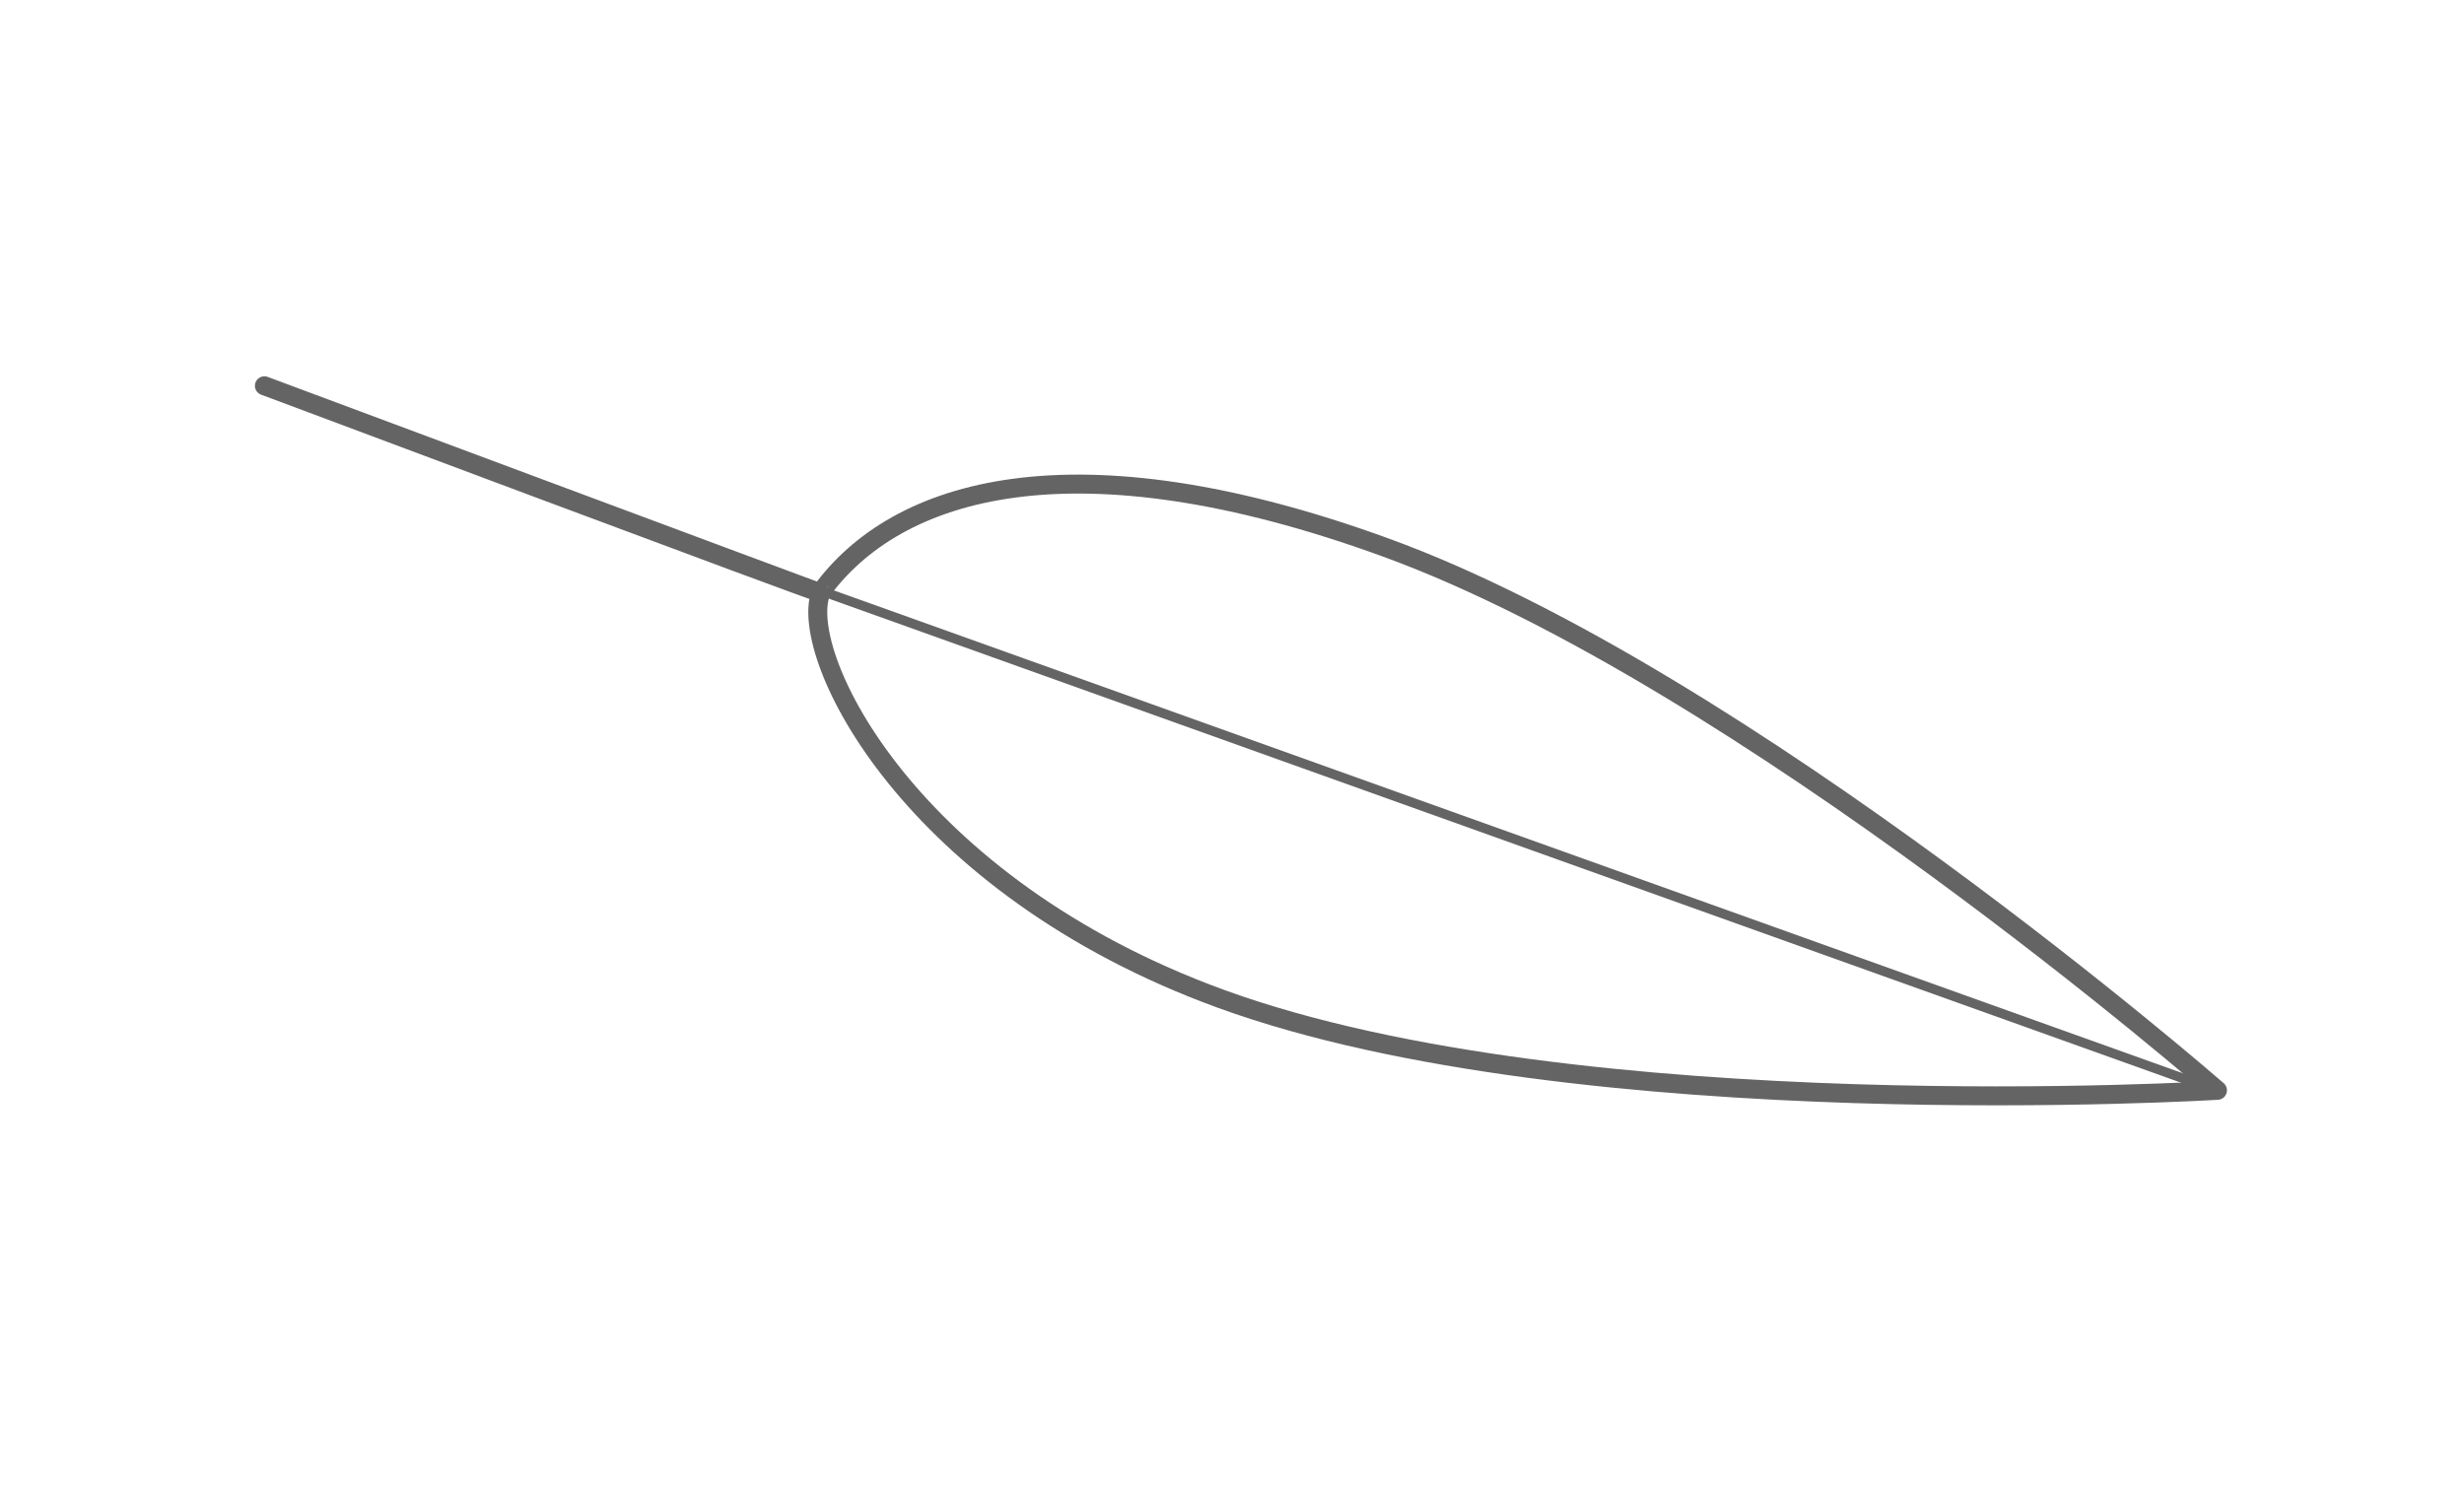
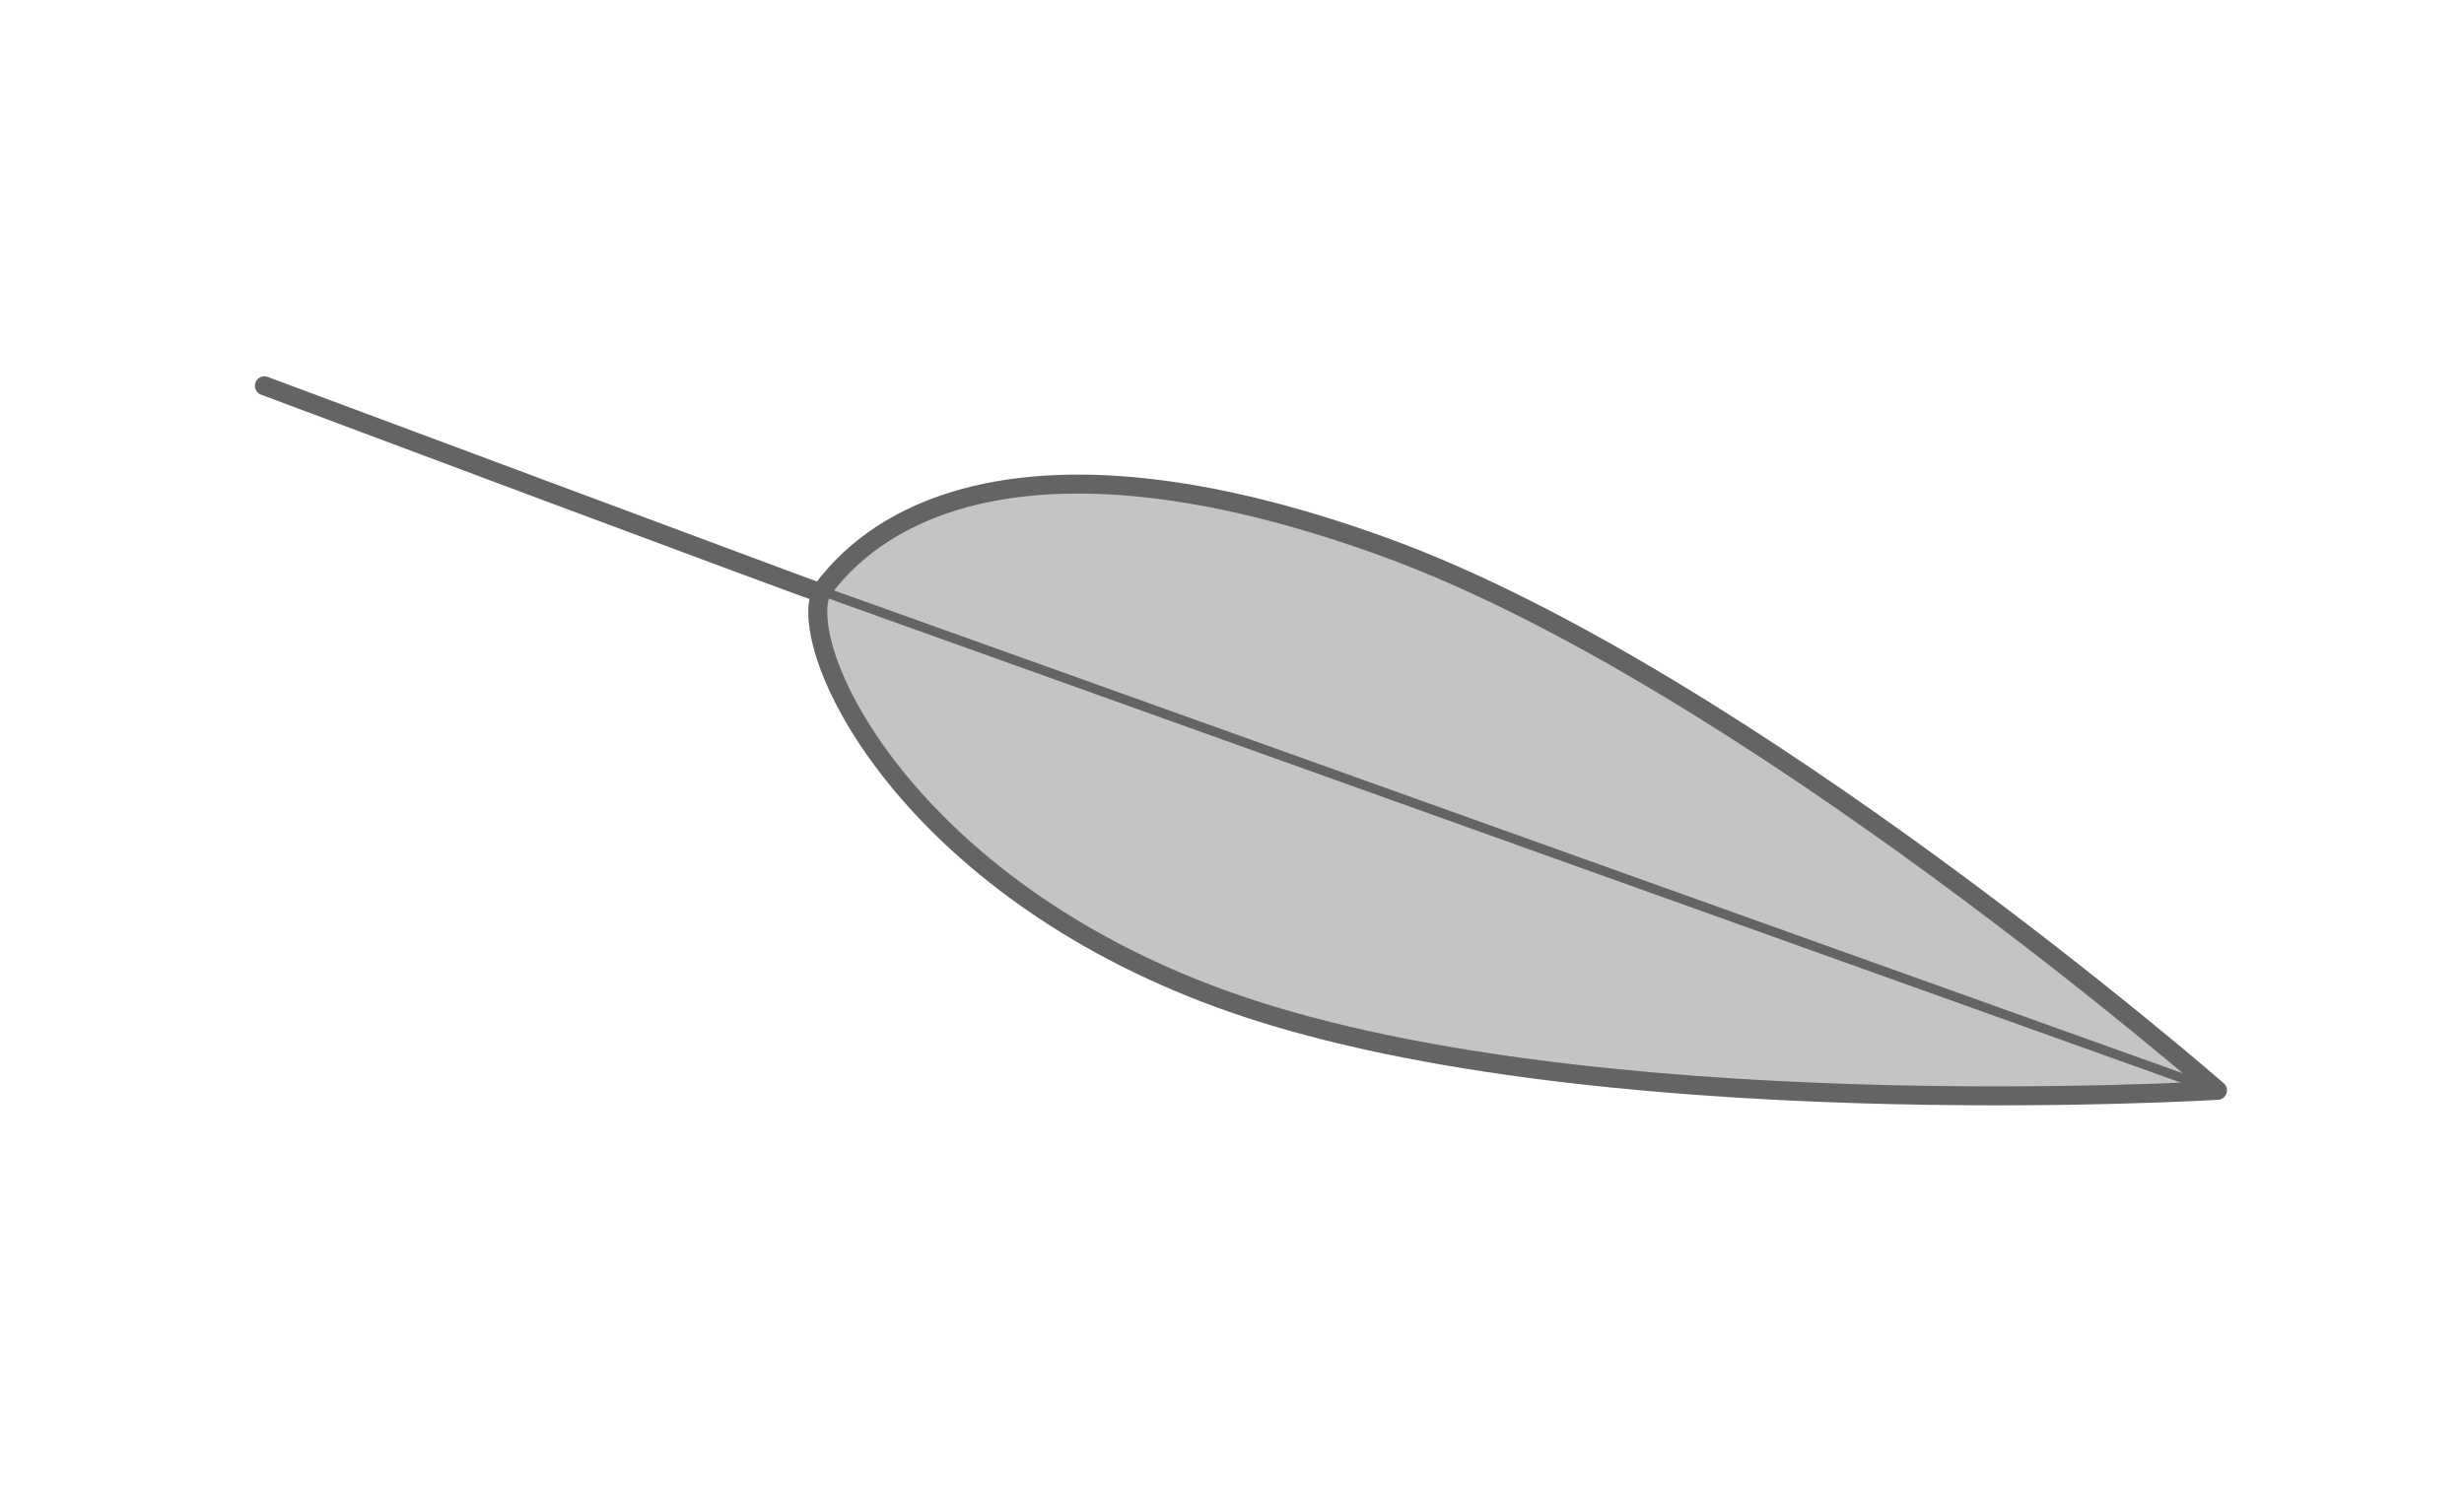
<svg xmlns="http://www.w3.org/2000/svg" width="260px" height="157px" viewBox="0 0 260 157" version="1.1">
  <defs />
  <g id="Page-1" stroke="none" stroke-width="1" fill="none" fill-rule="evenodd">
    <g id="leaf" stroke-linecap="round" stroke="#646464" stroke-linejoin="round">
      <g transform="translate(130.5, 79) rotate(20) translate(-130.5, -79) translate(21, 54)">
-         <path d="M62.633,24.588 C62.611,31.668 82.03,50.391 117,50.391 C157.317,50.391 219.082,23.5 219.082,23.5 C219.082,23.5 157.317,-0.316 117,-0.316 C82.008,-0.316 66.296,11.413 62.599,24.567 C62.823,24.72 -0.009,24.115 -0.009,24.115 C-0.009,24.115 62.768,24.615 62.633,24.588 Z" id="Oval-8" stroke-width="2" />
+         <path d="M62.633,24.588 C62.611,31.668 82.03,50.391 117,50.391 C157.317,50.391 219.082,23.5 219.082,23.5 C219.082,23.5 157.317,-0.316 117,-0.316 C82.008,-0.316 66.296,11.413 62.599,24.567 C62.823,24.72 -0.009,24.115 -0.009,24.115 C-0.009,24.115 62.768,24.615 62.633,24.588 Z" id="Oval-8" stroke-width="2" fill="#C4C4C4" />
        <path d="M63.807,24.355 L216.369,23.553" id="Path-35" />
      </g>
    </g>
  </g>
</svg>
